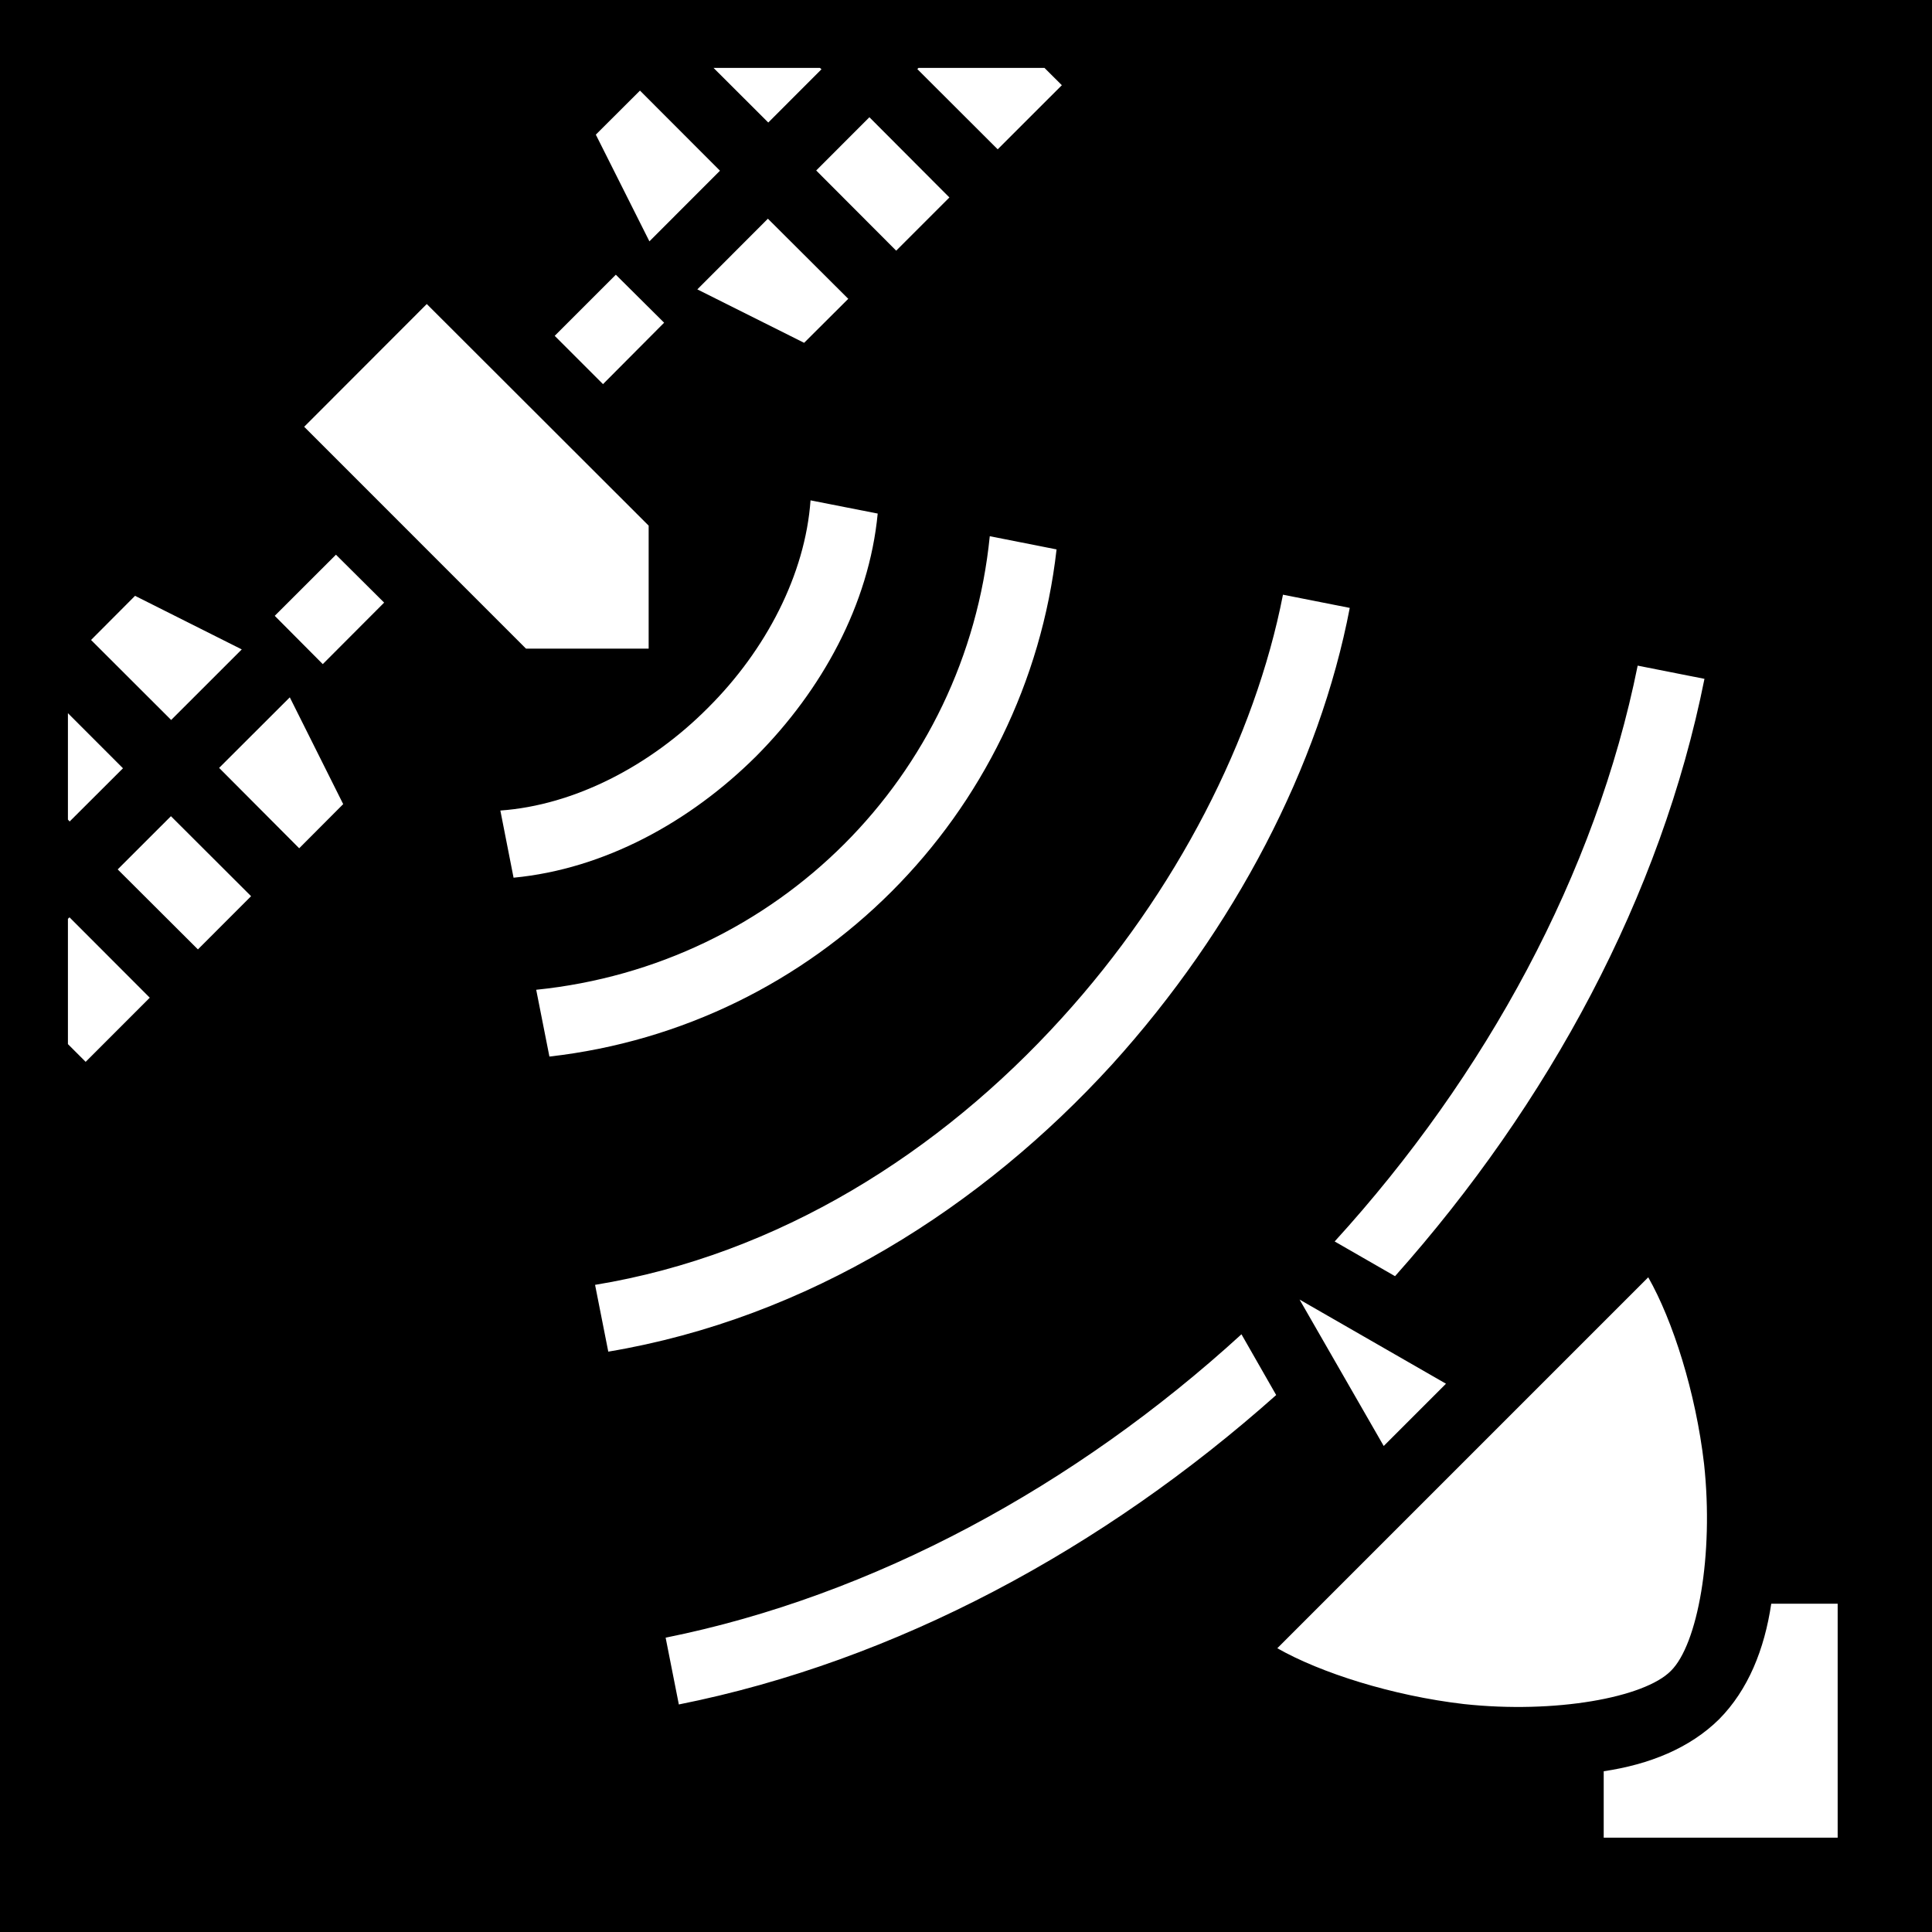
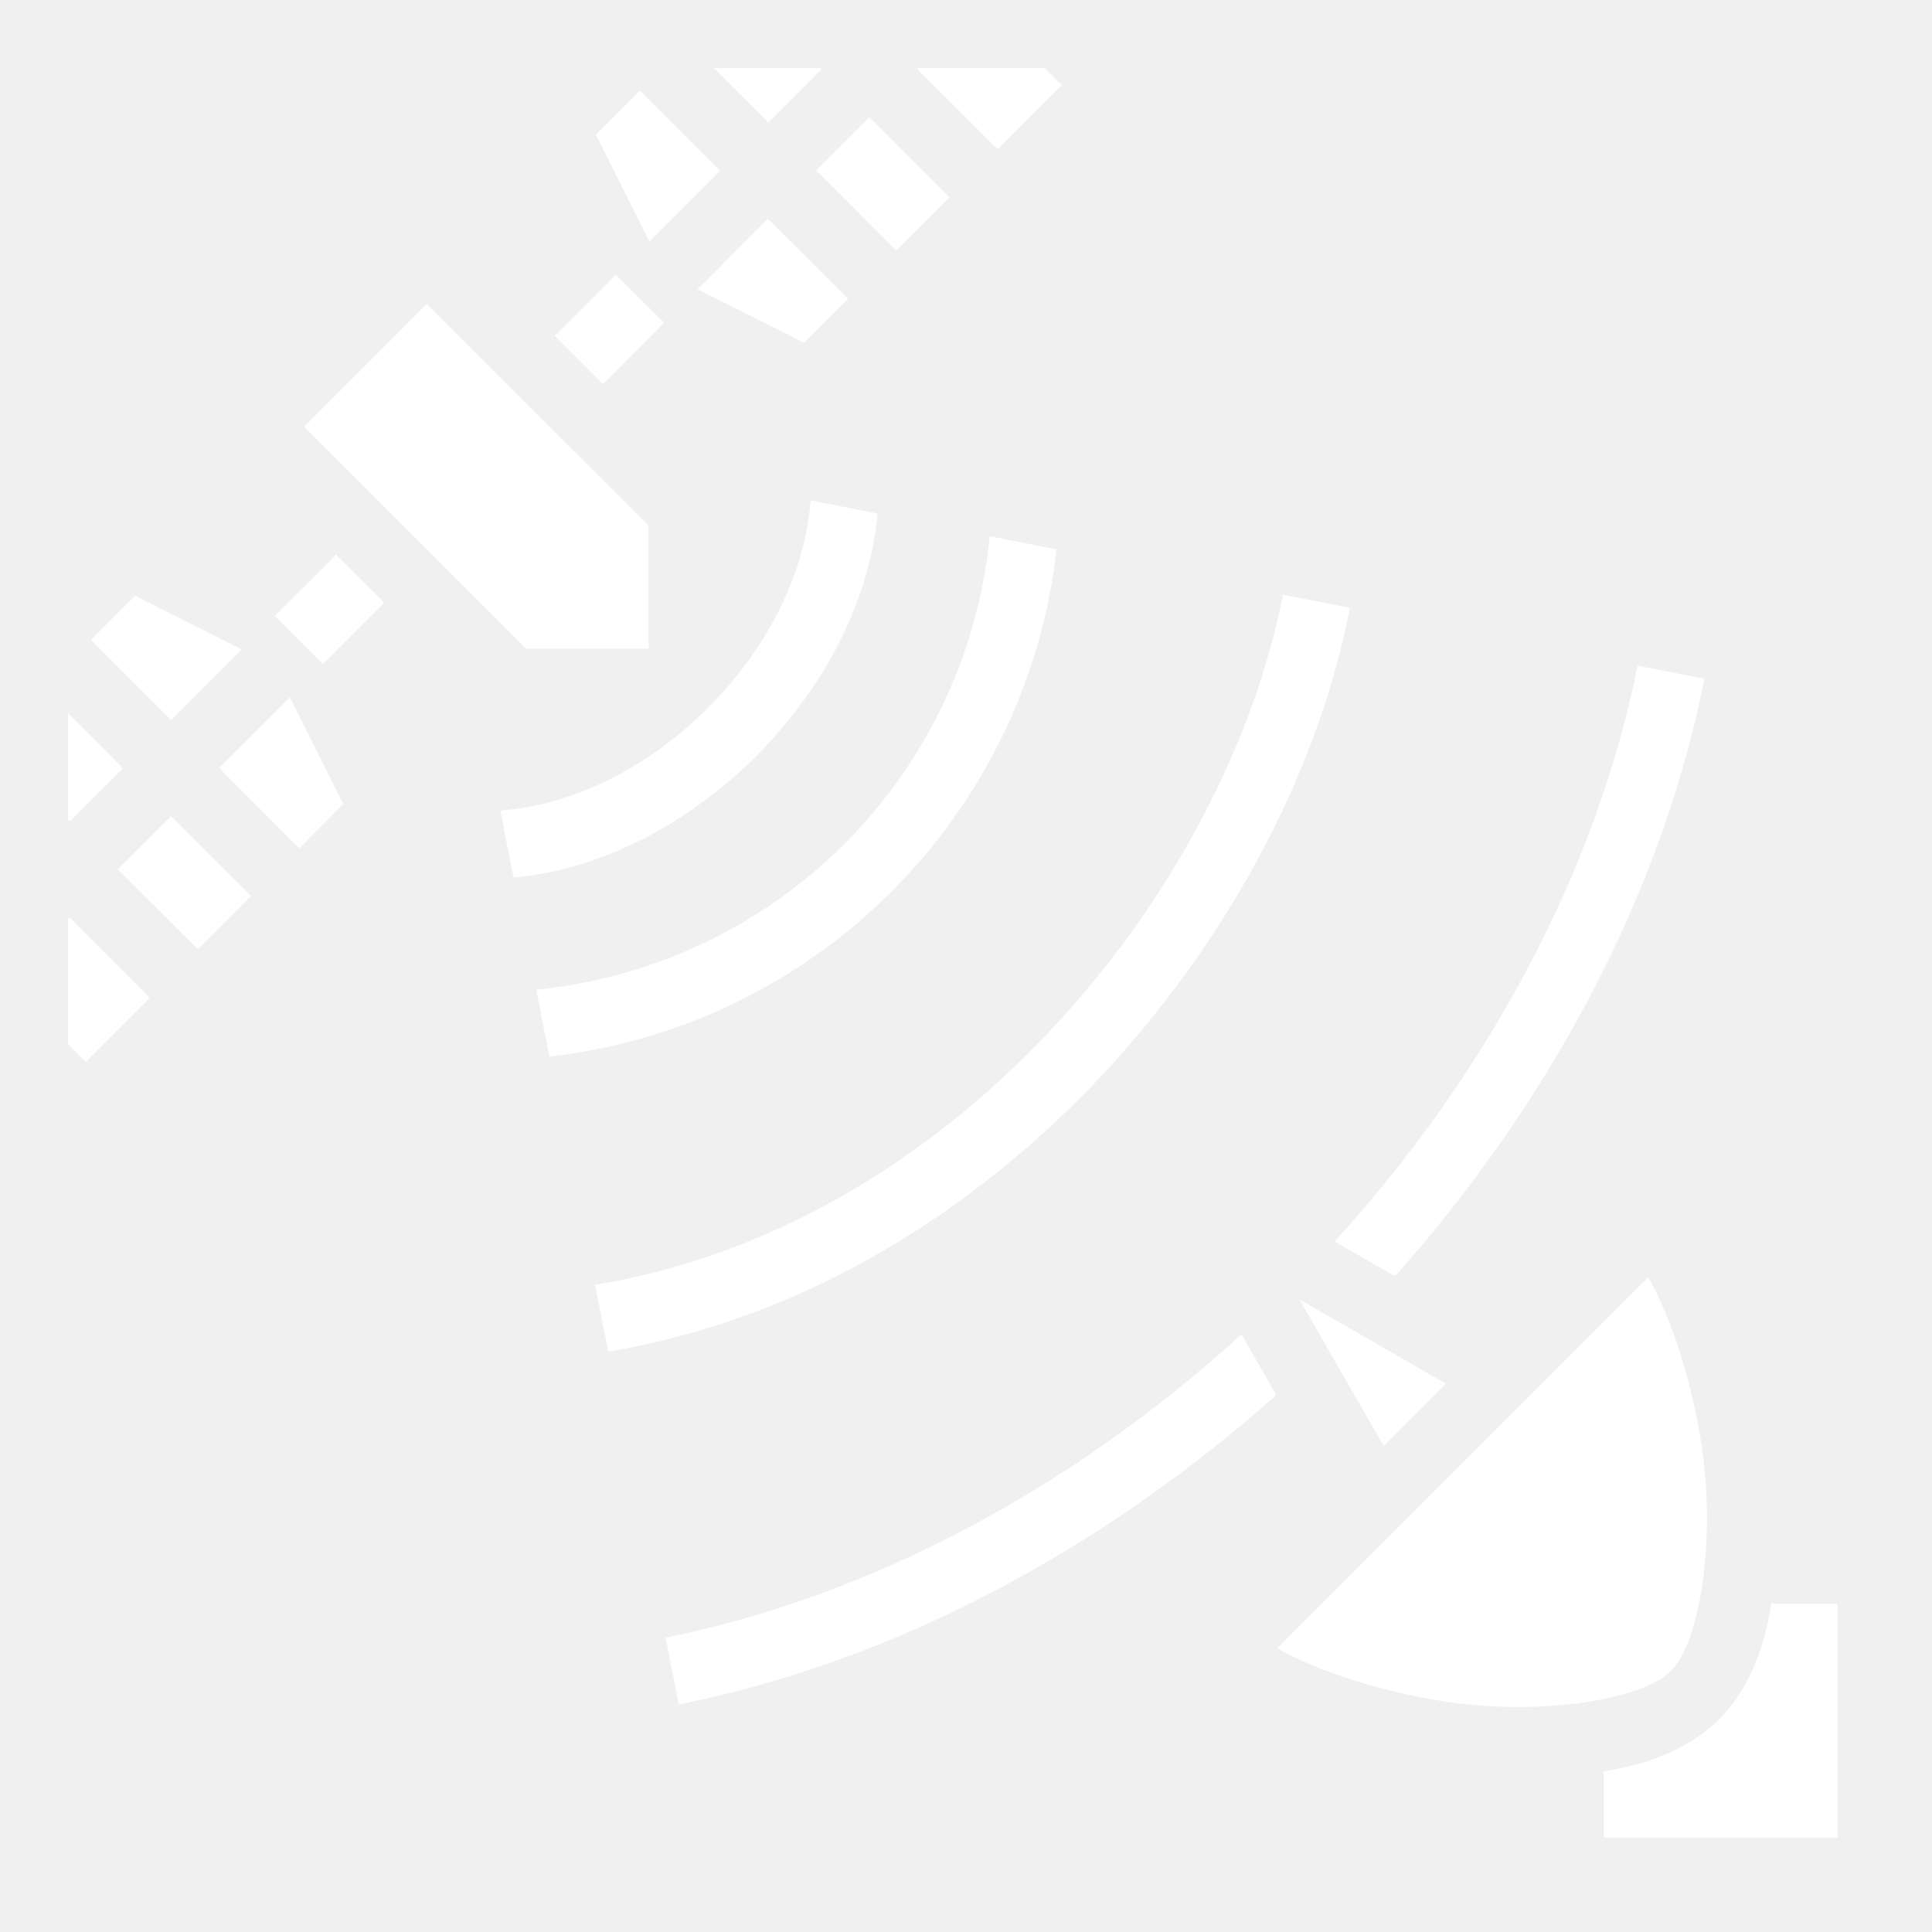
<svg xmlns="http://www.w3.org/2000/svg" viewBox="0 0 512 512">
-   <path d="M0 0h512v512H0z" />
  <path fill="#fff" d="M189.1 18l14.5 14.47 14.1-14.11-.4-.36zm54.3 0l-.3.31 21.3 21.26 17-16.99-4.6-4.58zm-73.8 6.01l-11.7 11.67 14.2 28.28 18.7-18.72zm60.8 7.06l-14.1 14.11 21.2 21.25 14.1-14.1zm-26.9 26.89l-18.7 18.73 28.3 14.16 11.7-11.66zM163.2 72.8L147 89l12.8 12.8L176 85.52zm-50.1 7.77L80.61 113.1l58.79 58.8h32.5v-32.6zm101.7 52.03c-1.4 19.6-11.8 39.7-27.2 55-15.3 15.4-35.4 25.8-55 27.2l3.5 17.8c24.1-2.3 46.8-14.8 64.3-32.2 17.4-17.5 29.9-40.2 32.2-64.3zm47.5 9.5c-6.4 63.8-56.4 113.7-120.2 120.2l3.5 17.7c70.6-8 126.4-63.8 134.4-134.4zM89.03 147l-16.22 16.2L85.54 176l16.26-16.3zM340 157.6c-7.4 37.9-28.2 78.8-58.7 112.3-32.2 35.5-74.9 62.6-123.6 70.6l3.5 17.7c53.1-8.9 99.1-38.4 133.5-76.1 32.5-35.9 55-79.2 63-121zm-304.21.3l-11.66 11.7 21.23 21.2 18.71-18.7zM434 176.4C422.9 231.5 393.8 285 353.7 329l16 9.2c40.7-45.7 70.5-100.7 82-158.3zm-357.2 8.4l-18.73 18.7 21.22 21.3 11.66-11.7zM18 189v28.2l.46.5 14.13-14.1zm27.3 27.3l-14.11 14.1 21.26 21.2 14.09-14.1zm-26.88 26.8l-.42.4v33.2l4.7 4.7 16.99-17zm418.38 95.4l-98.3 98.3c11.4 6.5 30.5 12.6 49.5 14.8 24.1 2.6 47.8-1.7 54.8-8.8 7.1-7 11.4-30.7 8.8-54.8-2.2-19-8.3-38.1-14.8-49.5zm-92.4 5.9l22.3 38.8 16.5-16.5zm-15.4 9.2c-44 40.2-97.5 69.3-152.6 80.4l3.5 17.7c57.6-11.5 112.6-41.3 158.3-82zM469.4 425c-1.8 12.1-6.1 22.8-13.8 30.6-7.8 7.7-18.5 12-30.6 13.8V487h62v-62z" />
</svg>
